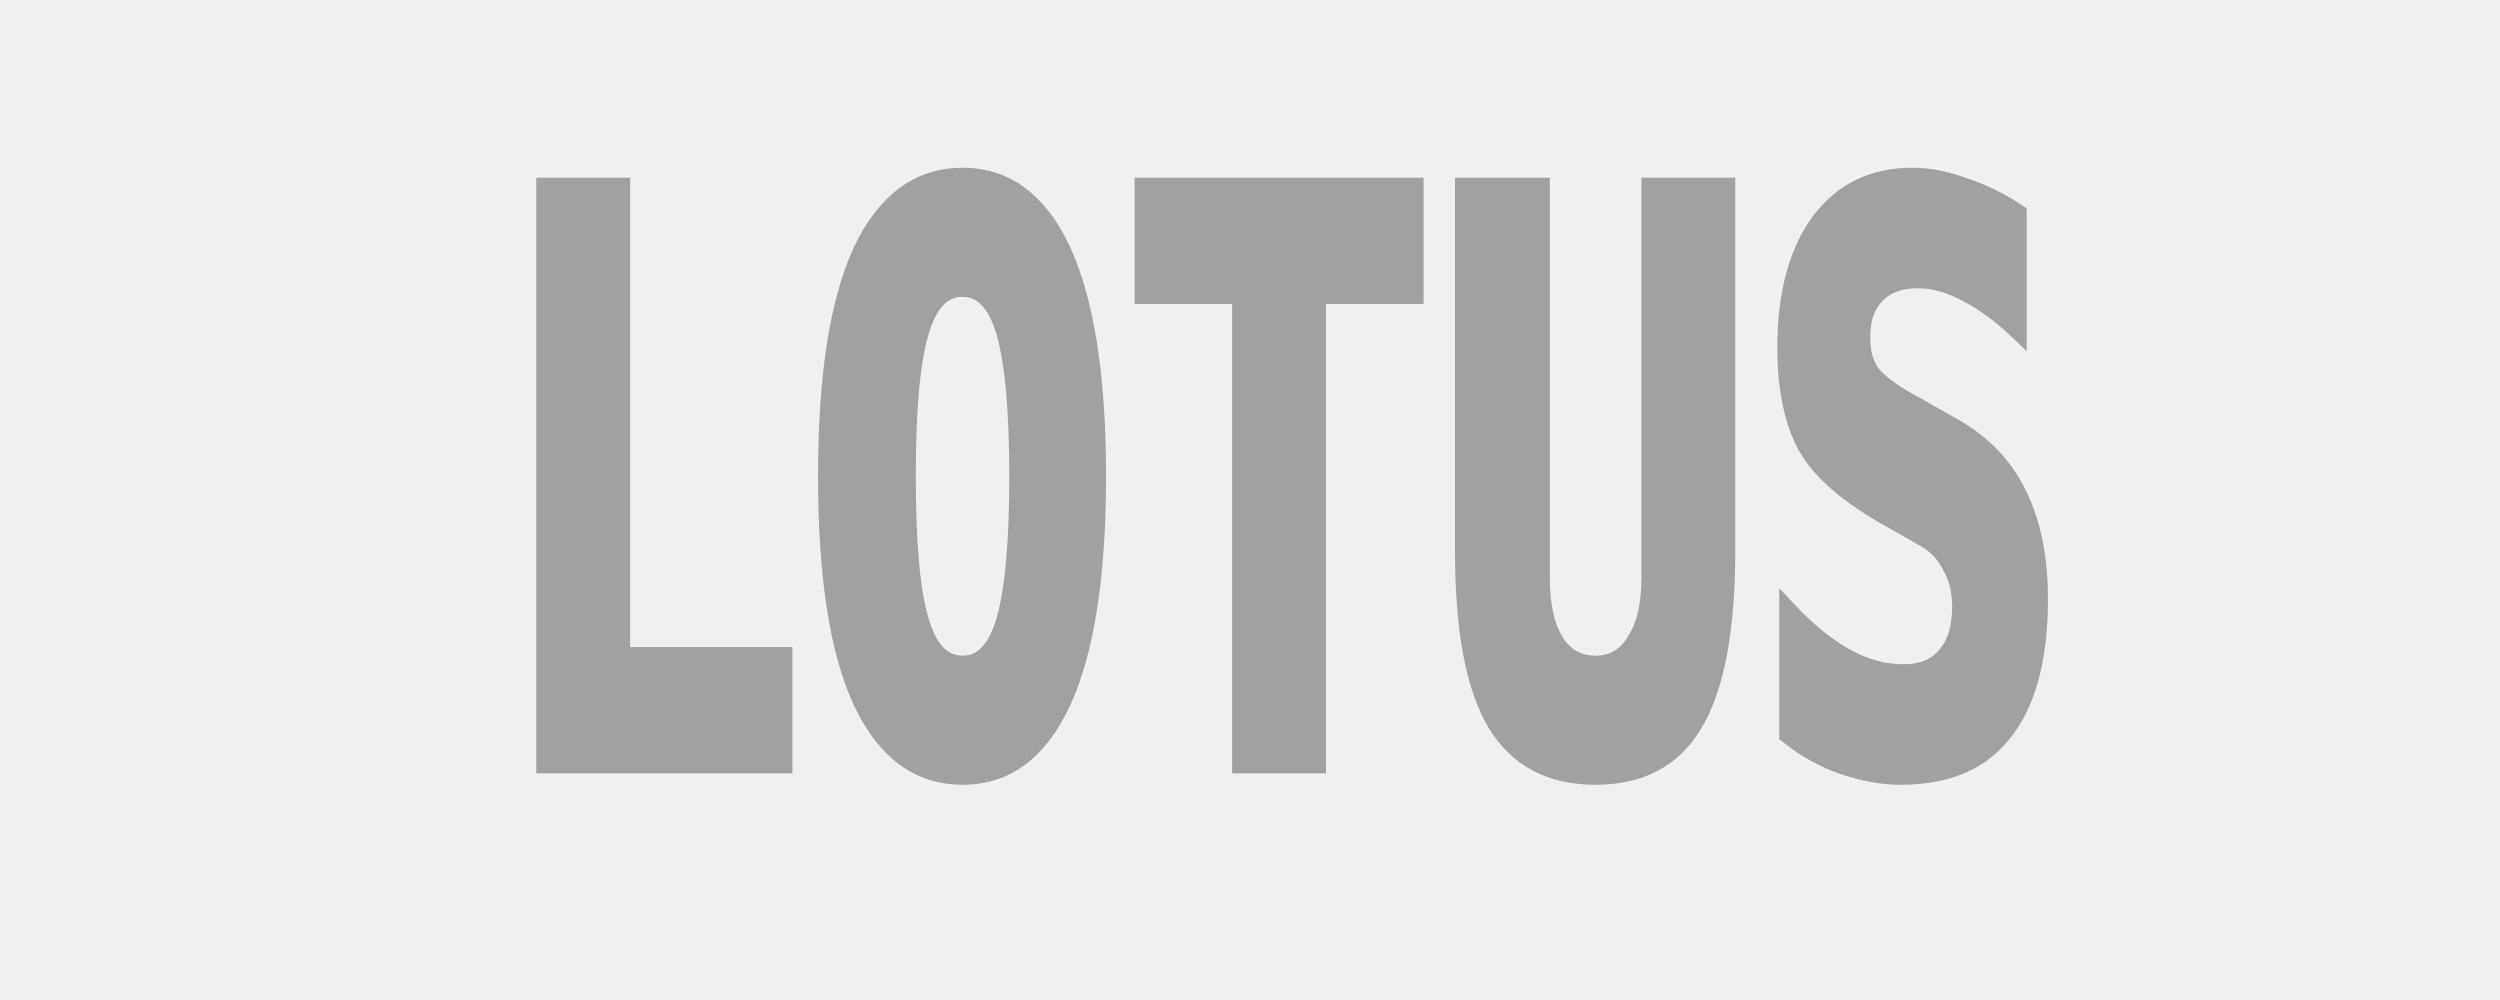
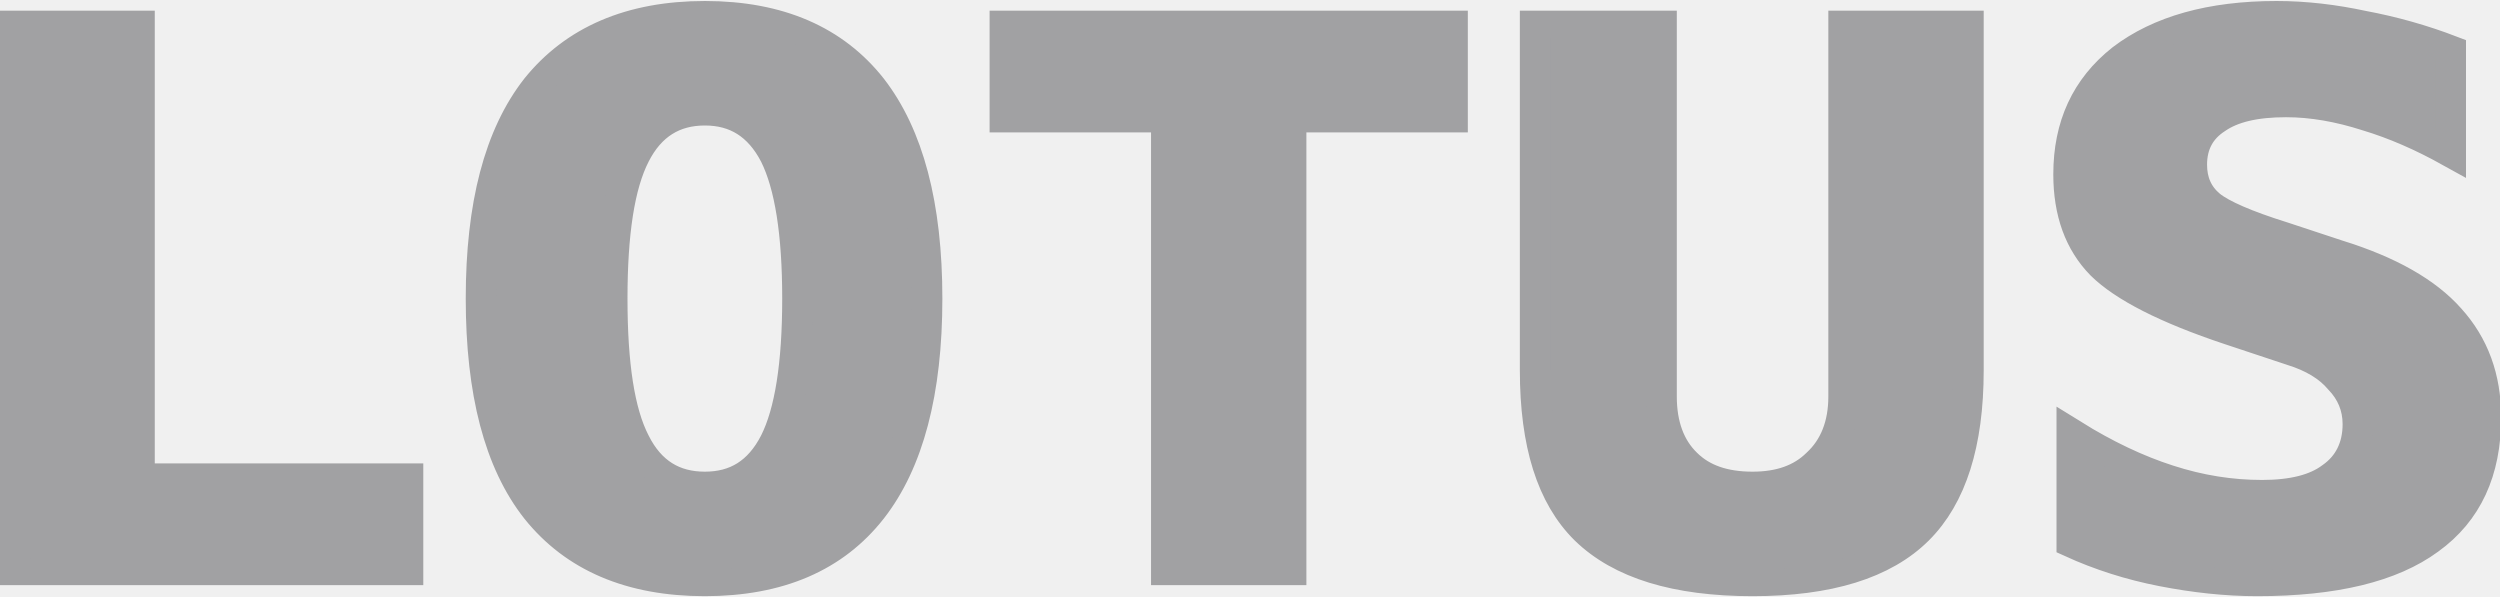
- <svg xmlns="http://www.w3.org/2000/svg" width="66.146mm" height="26.458mm" viewBox="0 0 66.146 26.458" version="1.1" id="svg5">
+ <svg xmlns="http://www.w3.org/2000/svg" width="23.414mm" height="5.59mm" viewBox="0 0 23.414 5.59" version="1.1" id="svg5">
  <defs id="defs2">
    <rect x="538.364" y="129.31" width="671.197" height="171.581" id="rect4001" />
  </defs>
-   <g id="layer1" transform="translate(-79.65615,-52.5653)">
+   <g id="layer1" transform="translate(-97.62619,-59.53386)">
    <text xml:space="preserve" transform="matrix(0.2645833,0,0,0.2645833,1.629801,2.605113)" id="text3999" style="font-style:italic;font-variant:normal;font-weight:500;font-stretch:normal;font-size:85.333px;font-family:'Noto Serif Display';-inkscape-font-specification:'Noto Serif Display, Medium Italic';font-variant-ligatures:normal;font-variant-caps:normal;font-variant-numeric:normal;font-variant-east-asian:normal;white-space:pre;shape-inside:url(#rect4001);display:inline;fill:#a1a1a3;fill-opacity:1;stroke:#ffffff;stroke-width:0.68" />
    <text xml:space="preserve" style="font-style:italic;font-variant:normal;font-weight:500;font-stretch:normal;font-size:22.578px;font-family:'Noto Serif Display';-inkscape-font-specification:'Noto Serif Display, Medium Italic';font-variant-ligatures:normal;font-variant-caps:normal;font-variant-numeric:normal;font-variant-east-asian:normal;fill:#a1a1a3;fill-opacity:1;stroke:#ffffff;stroke-width:0.18" x="214.328" y="62.02" id="text4007">
      <tspan id="tspan4005" style="stroke-width:0.18" x="214.328" y="62.02" />
    </text>
-     <text xml:space="preserve" style="font-style:normal;font-variant:normal;font-weight:bold;font-stretch:normal;font-size:8.506px;font-family:'DejaVu Sans Mono';-inkscape-font-specification:'DejaVu Sans Mono, Bold';font-variant-ligatures:normal;font-variant-caps:normal;font-variant-numeric:normal;font-variant-east-asian:normal;white-space:pre;inline-size:42.585;fill:#a1a1a3;stroke:#a1a1a3;stroke-width:0.3" x="78.256" y="63.188" id="text842" transform="matrix(1.635436,0,0,2.423066,-35.42836,-80.4452)">
-       <tspan x="78.256" y="63.188" id="tspan307">LOTUS</tspan>
+     <text xml:space="preserve" style="font-style:normal;font-variant:normal;font-weight:bold;font-stretch:normal;font-size:8.506px;font-family:'DejaVu Sans Mono';-inkscape-font-specification:'DejaVu Sans Mono, Bold';font-variant-ligatures:normal;font-variant-caps:normal;font-variant-numeric:normal;font-variant-east-asian:normal;white-space:pre;inline-size:42.585;fill:#a1a1a3;stroke:#a1a1a3;stroke-width:0.3" x="78.256" y="63.188" id="text842" transform="matrix(0.9580501,0,0,0.8273176,21.89138,12.61366)">
+       <tspan x="78.256" y="63.188" id="tspan253">LOTUS</tspan>
    </text>
  </g>
</svg>
